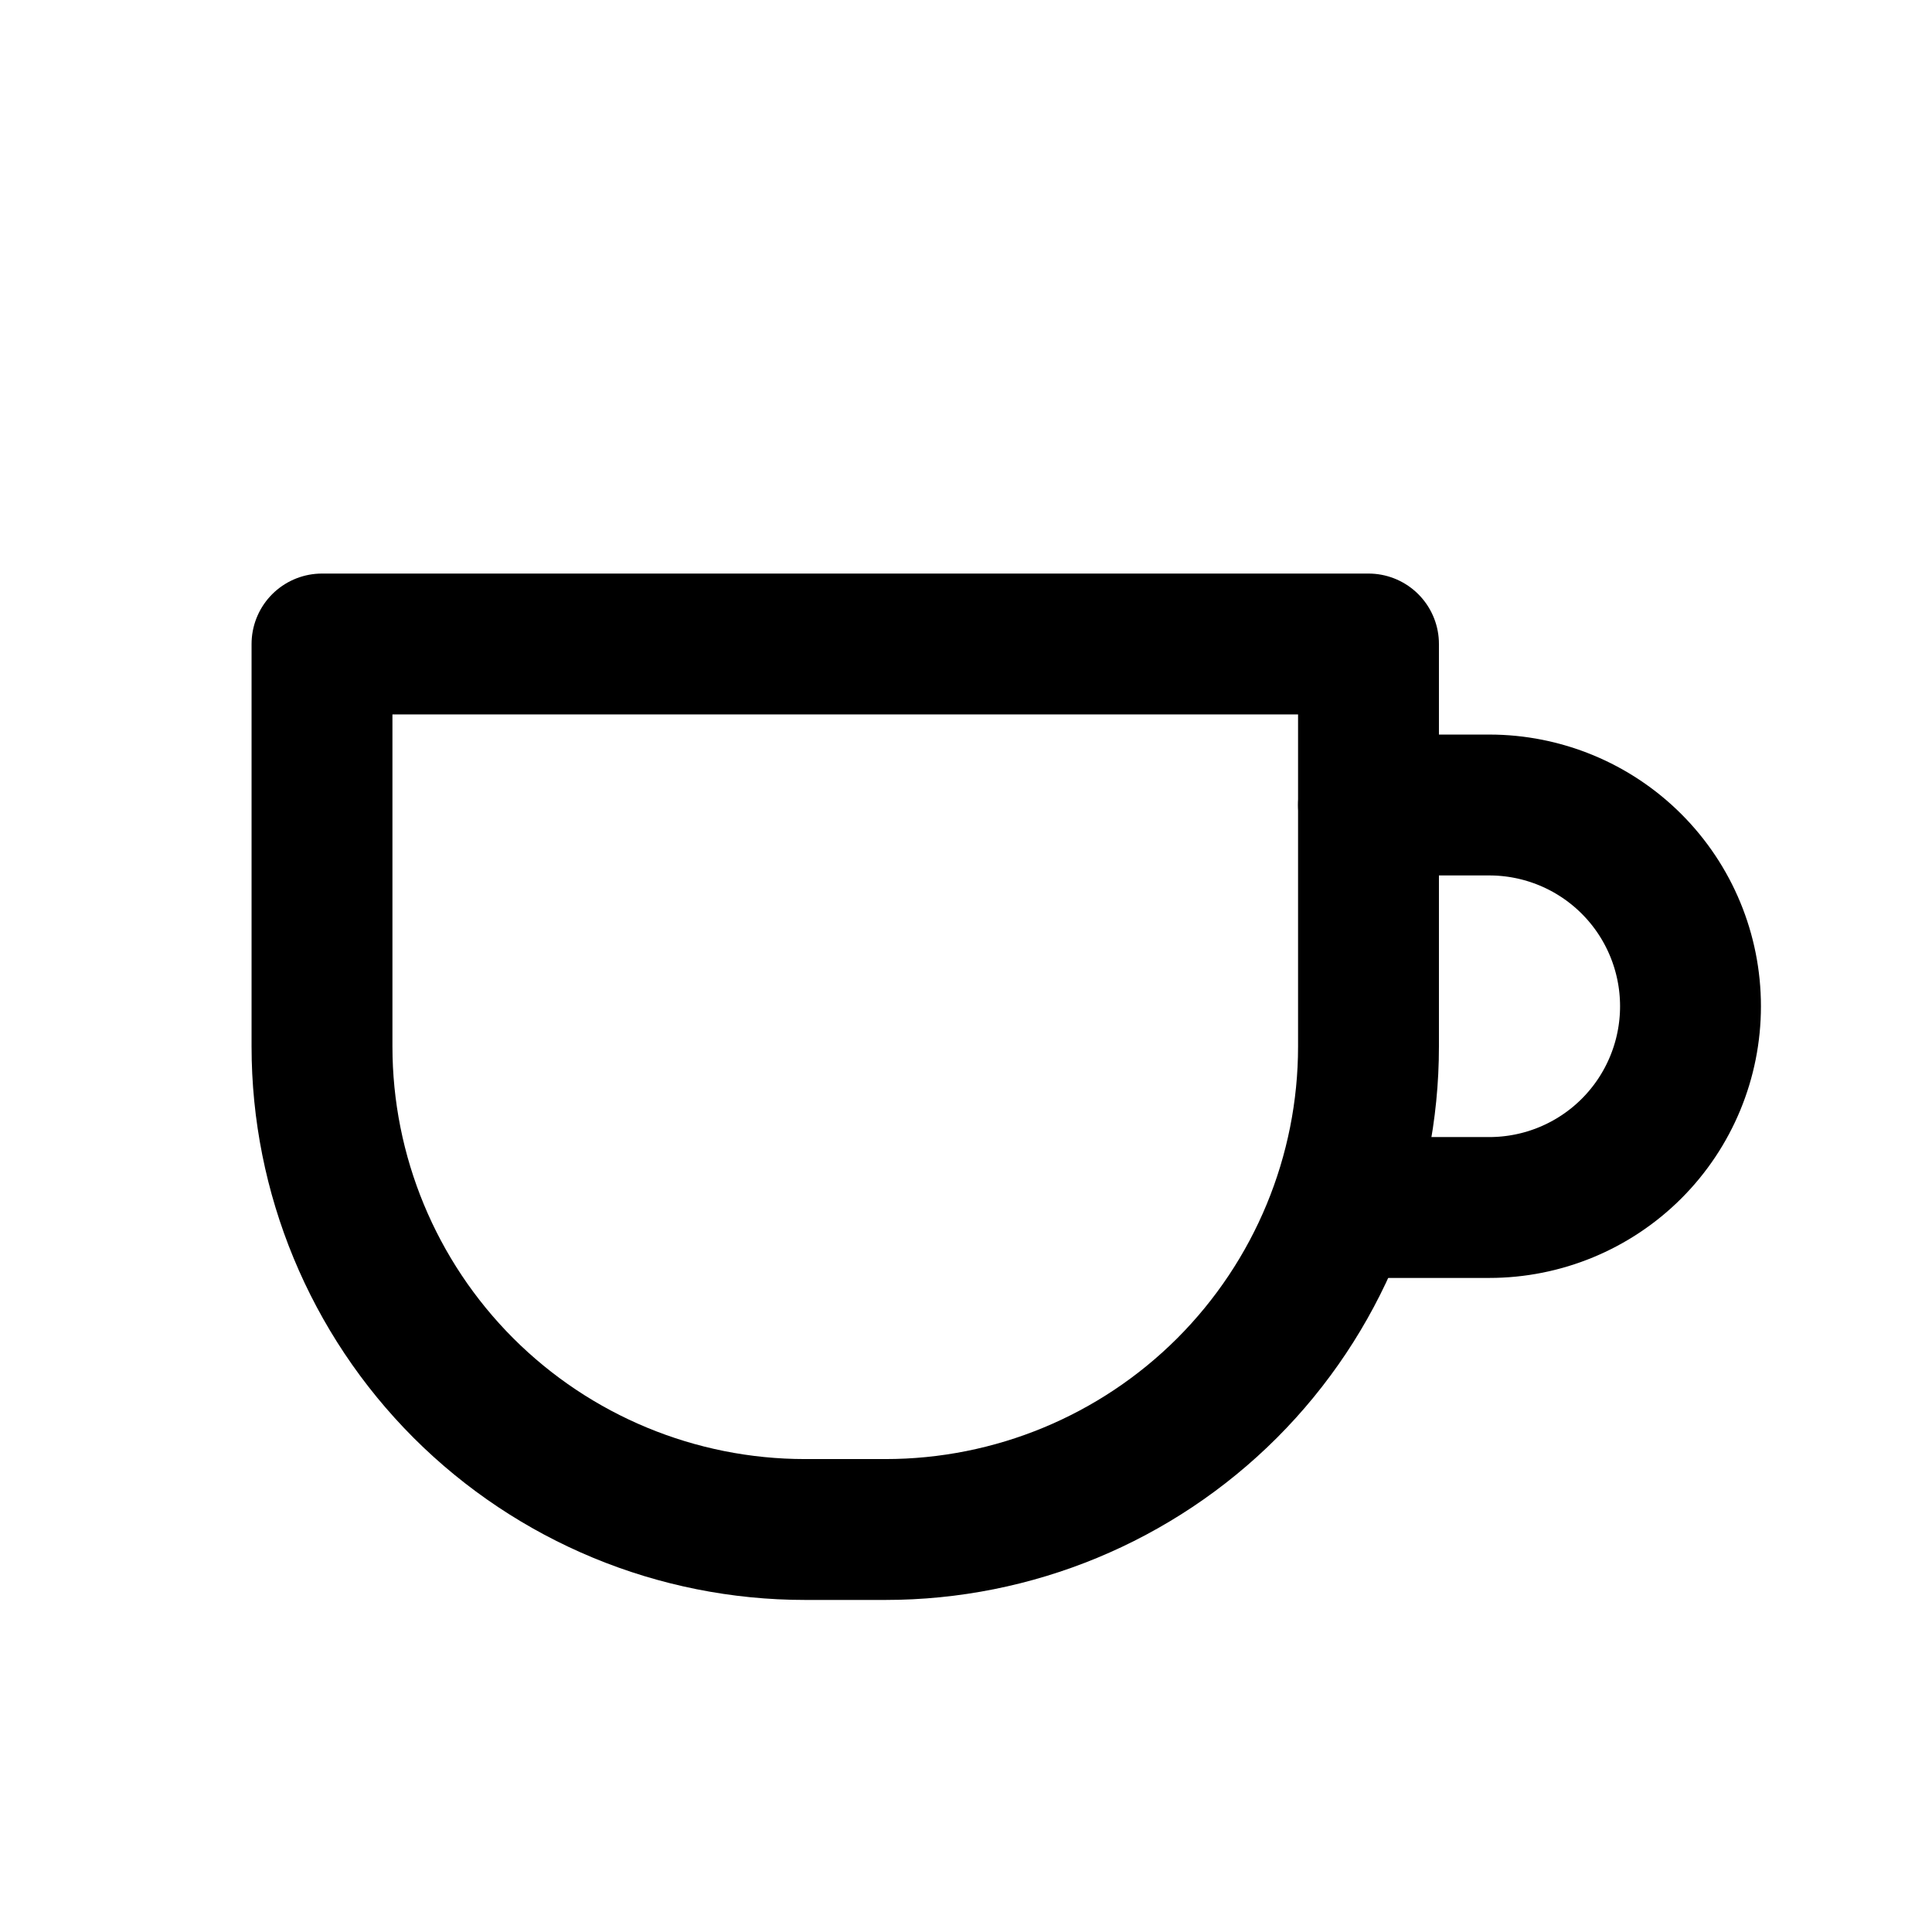
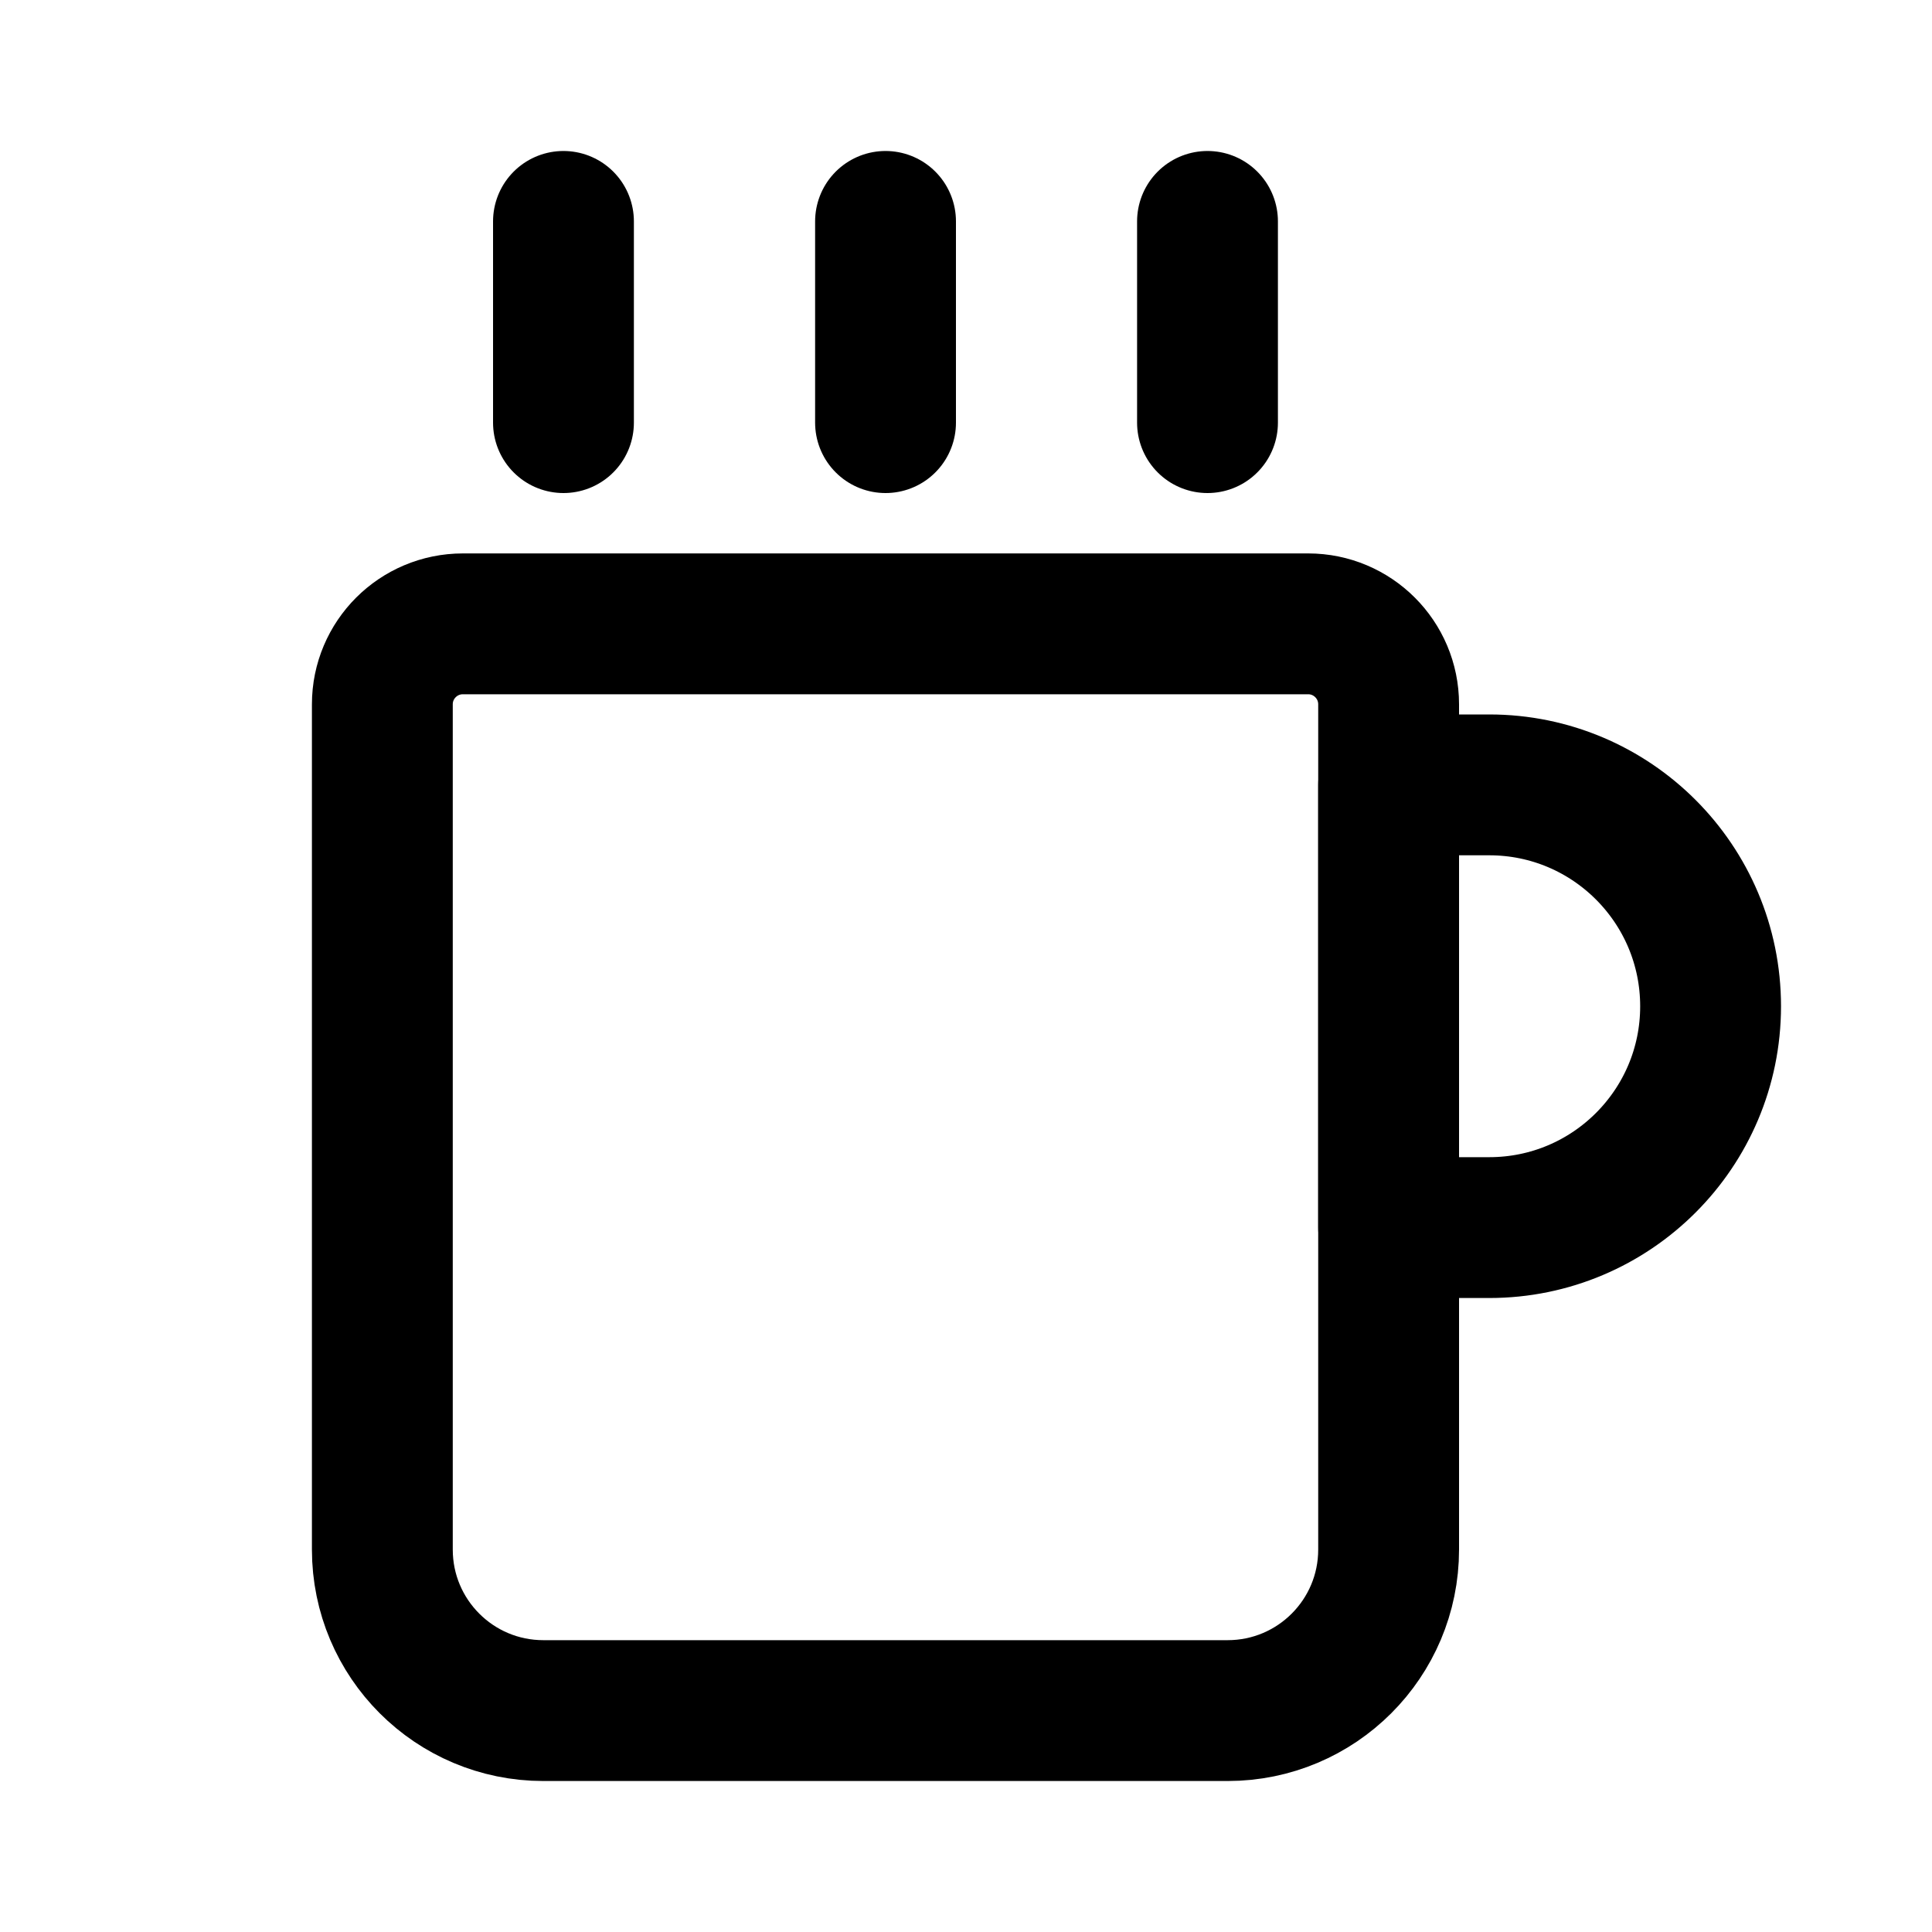
- <svg xmlns="http://www.w3.org/2000/svg" width="24" height="24" viewBox="0 0 24 24" fill="none">
-   <path d="M4 8H17V13C17 14.591 16.368 16.117 15.243 17.243C14.117 18.368 12.591 19 11 19H10C8.409 19 6.883 18.368 5.757 17.243C4.632 16.117 4 14.591 4 13V8Z" stroke="currentColor" stroke-width="1.75" stroke-linecap="round" stroke-linejoin="round" />
-   <path d="M17 10H18.5C19.163 10 19.799 10.263 20.268 10.732C20.737 11.201 21 11.837 21 12.5C21 13.163 20.737 13.799 20.268 14.268C19.799 14.737 19.163 15 18.5 15H17" stroke="currentColor" stroke-width="1.75" stroke-linecap="round" stroke-linejoin="round" />
+ <svg xmlns="http://www.w3.org/2000/svg" width="24" height="24" viewBox="0 0 20 20" fill="none">
+   <path d="M3.958 7.291C3.958 6.831 4.331 6.458 4.792 6.458H13.542C14.002 6.458 14.375 6.831 14.375 7.291V16.041C14.375 16.962 13.629 17.708 12.708 17.708H5.625C4.704 17.708 3.958 16.962 3.958 16.041V7.291Z" stroke="currentColor" stroke-width="1.458" stroke-linecap="round" stroke-linejoin="round" />
+   <path d="M14.375 8.125H15.417C16.682 8.125 17.708 9.151 17.708 10.417C17.708 11.682 16.682 12.708 15.417 12.708H14.375V8.125Z" stroke="currentColor" stroke-width="1.458" stroke-linecap="round" stroke-linejoin="round" />
+   <path d="M9.167 4.375V2.292" stroke="currentColor" stroke-width="1.458" stroke-linecap="round" stroke-linejoin="round" />
+   <path d="M5.833 4.375V2.292" stroke="currentColor" stroke-width="1.458" stroke-linecap="round" stroke-linejoin="round" />
+   <path d="M12.5 4.375V2.292" stroke="currentColor" stroke-width="1.458" stroke-linecap="round" stroke-linejoin="round" />
</svg>
